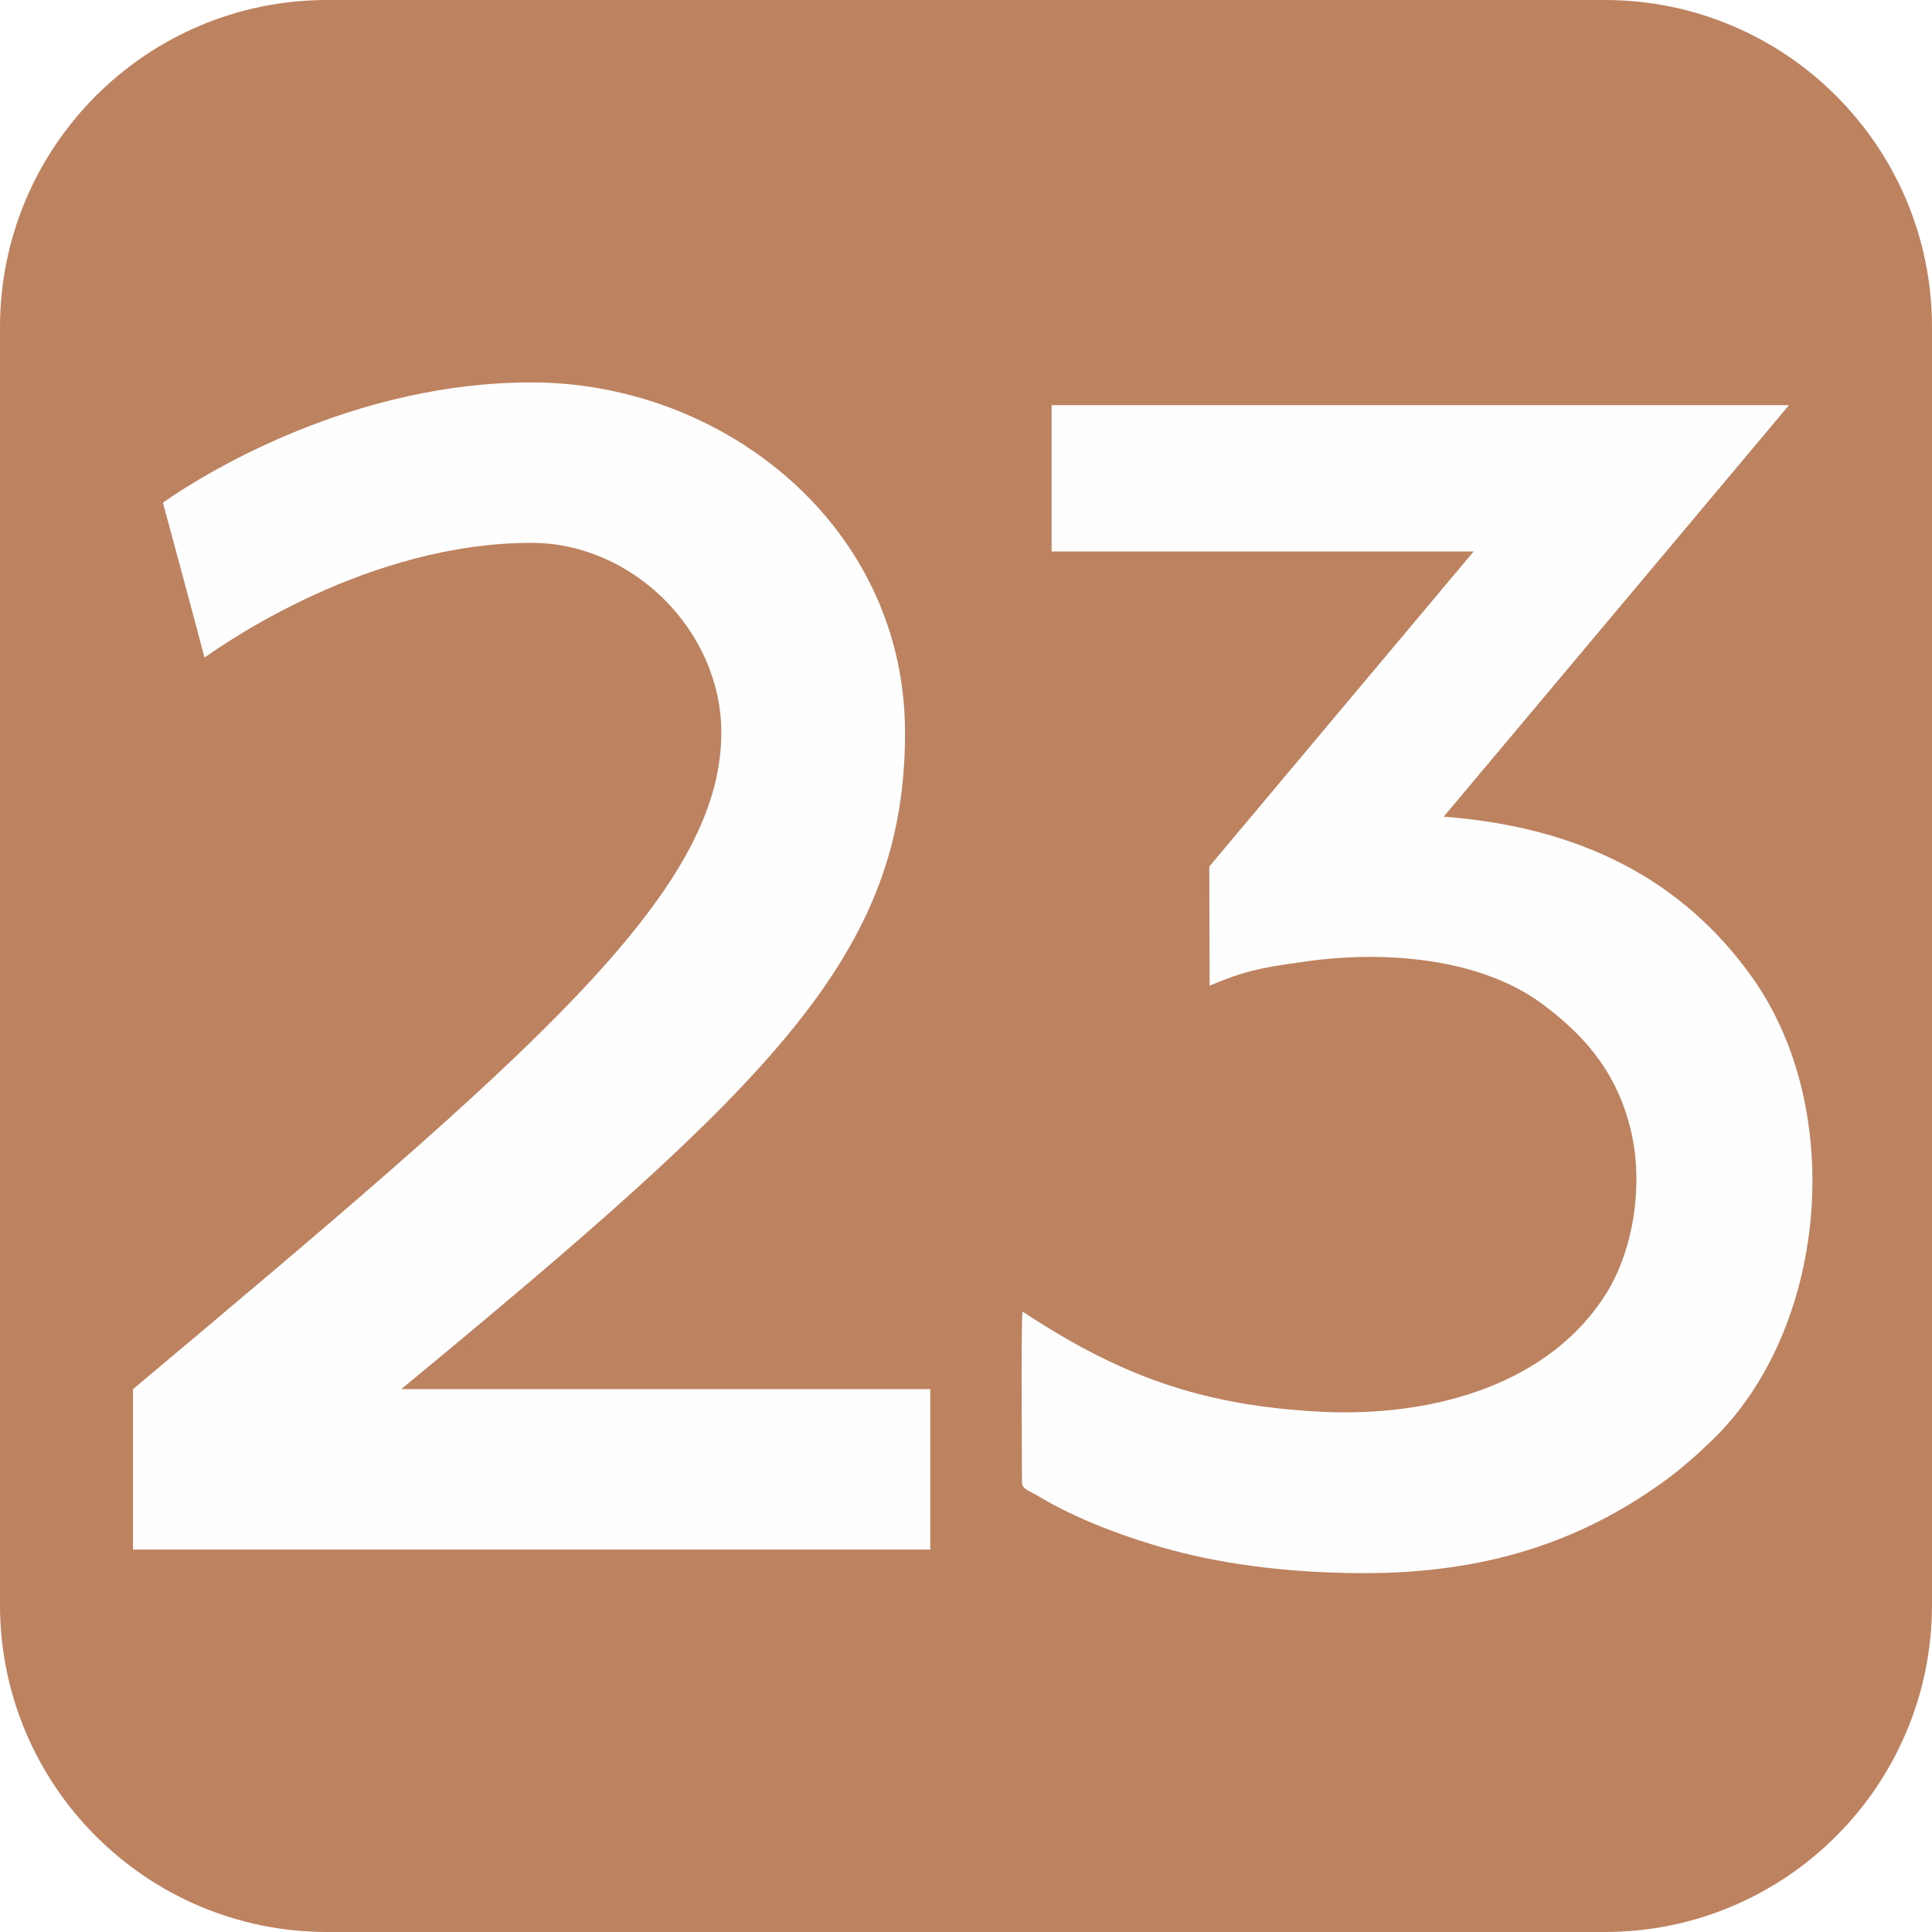
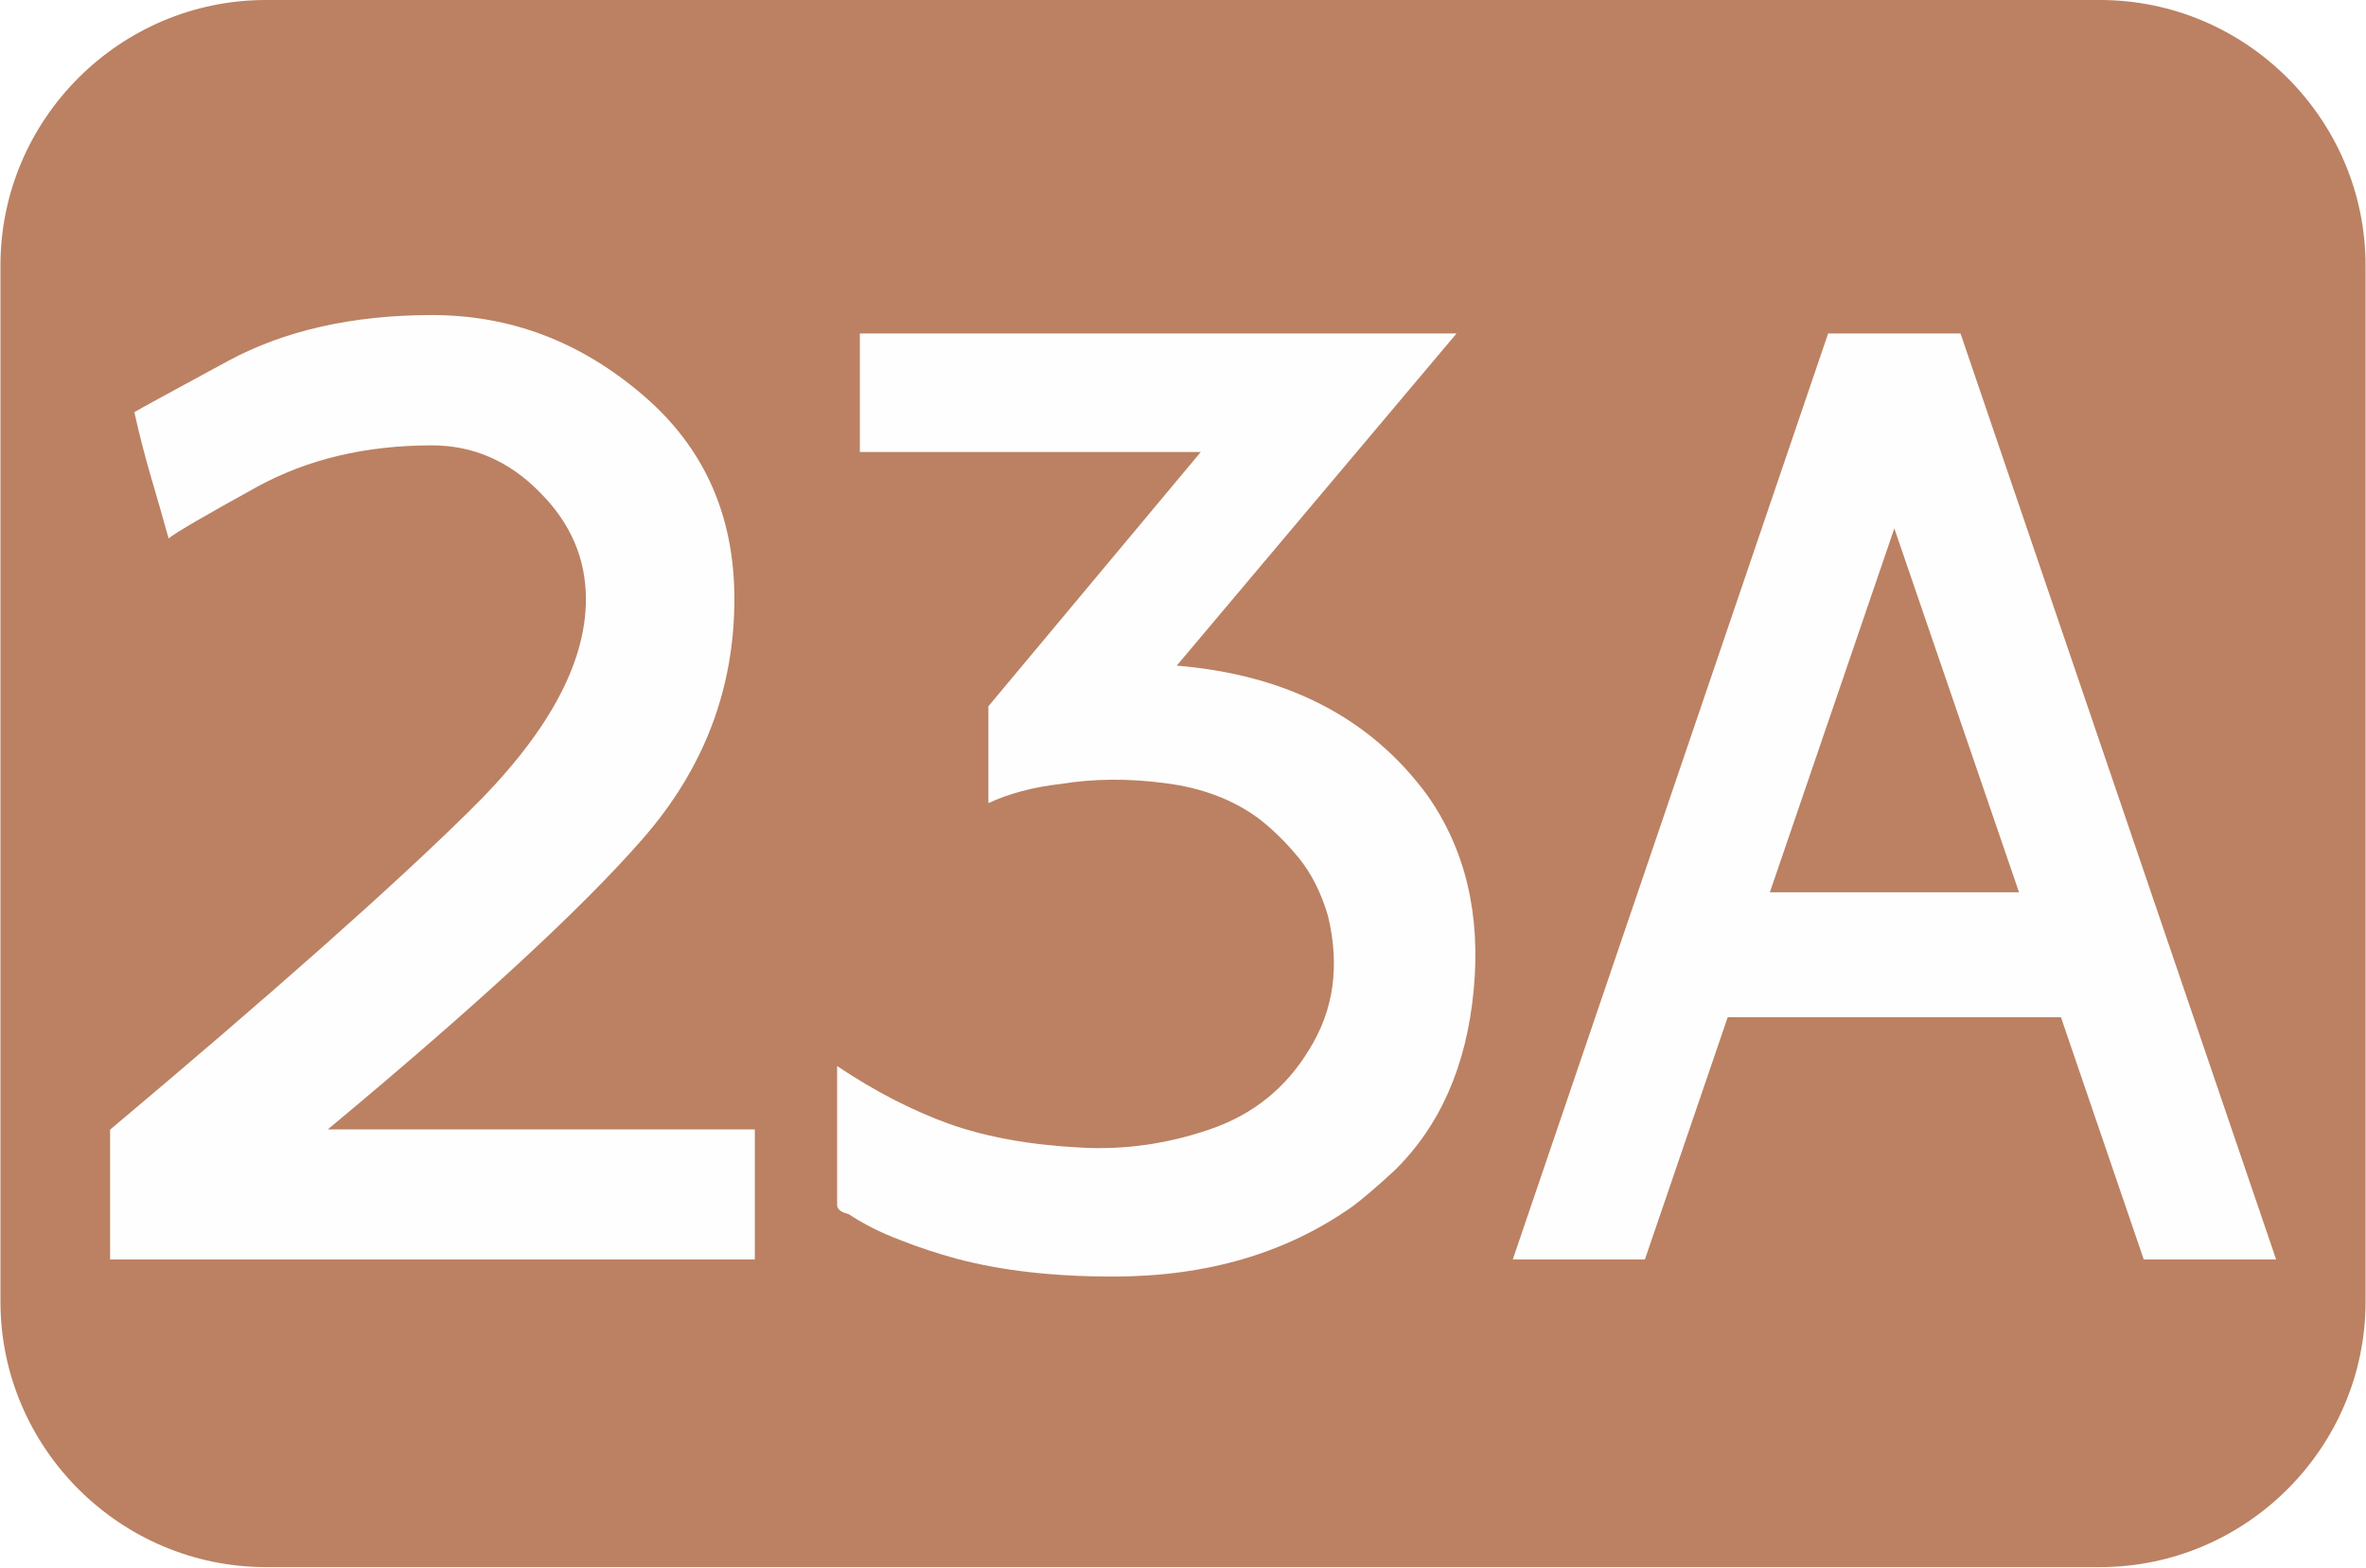
- <svg xmlns="http://www.w3.org/2000/svg" xml:space="preserve" width="520px" height="520px" version="1.1" style="shape-rendering:geometricPrecision; text-rendering:geometricPrecision; image-rendering:optimizeQuality; fill-rule:evenodd; clip-rule:evenodd" viewBox="0 0 69.72 69.72">
+ <svg xmlns="http://www.w3.org/2000/svg" xml:space="preserve" width="785px" height="520px" version="1.1" style="shape-rendering:geometricPrecision; text-rendering:geometricPrecision; image-rendering:optimizeQuality; fill-rule:evenodd; clip-rule:evenodd" viewBox="0 0 92.55 61.33">
  <defs>
    <style type="text/css">
   
-     .fil1 {fill:#FEFEFE}
-     .fil0 {fill:#BD8260}
+     .fil0 {fill:#BB8162}
+     .fil1 {fill:#FEFEFE;fill-rule:nonzero}
   
  </style>
  </defs>
  <g id="Layer_x0020_1">
-     <g id="_2527051086352">
-       <rect class="fil0" width="69.72" height="69.72" rx="11.81" ry="11.81" />
-       <path class="fil1" d="M7.38 23.73c0.77,-0.54 5.91,-4.14 11.8,-4.14 3.65,0 6.85,3.17 6.85,6.85 0,5.8 -6.85,11.62 -21.23,23.69l0 5.79 28.77 0 0 -5.79 -19.09 0c13.39,-11.06 18.18,-15.67 18.18,-23.69 0,-7.45 -6.54,-12.64 -13.48,-12.64 -7.1,0 -12.75,3.95 -13.3,4.34 0.52,1.93 1,3.69 1.5,5.59z" />
-       <path class="fil1" d="M37.95 19.9l15.23 0 -9.54 11.37 0.01 4.3c1.18,-0.5 1.83,-0.65 3.24,-0.84 2.96,-0.46 6.53,-0.19 8.82,1.54 1.3,0.98 2.55,2.24 3.1,4.35 0.54,2.04 0.14,4.44 -0.81,6 -2.05,3.34 -6.27,4.51 -10.24,4.33 -4.44,-0.21 -7.4,-1.34 -10.86,-3.62 -0.06,0.55 -0.02,5.24 -0.02,6.19 0,0.21 0.34,0.32 0.52,0.43 1.41,0.86 3.21,1.53 4.82,1.97 2.19,0.6 4.66,0.85 7.02,0.85 4.41,0 7.77,-1.15 10.68,-3.22 0.67,-0.47 1.32,-1.05 1.86,-1.57 4.16,-4.01 4.87,-11.91 1.45,-16.71 -2.51,-3.53 -6.2,-5.42 -11.13,-5.8l12.46 -14.85 -26.61 0 0 5.28z" />
+     <g id="_2611287602768">
+       <path class="fil0" d="M10.39 0l71.77 0c5.72,0 10.39,4.68 10.39,10.39l0 40.55c0,5.71 -4.67,10.39 -10.39,10.39l-71.77 0c-5.71,0 -10.39,-4.67 -10.39,-10.39l0 -40.55c0,-5.72 4.67,-10.39 10.39,-10.39z" />
+       <path class="fil1" d="M4.29 49.29l0 -5.08c6.27,-5.27 10.95,-9.41 14.01,-12.42 3.07,-3 4.61,-5.78 4.61,-8.34 0,-1.59 -0.6,-2.99 -1.82,-4.2 -1.2,-1.22 -2.62,-1.82 -4.2,-1.82 -2.6,0 -4.88,0.54 -6.88,1.64 -1.99,1.1 -3.13,1.76 -3.43,2 -0.23,-0.84 -0.47,-1.65 -0.7,-2.44 -0.23,-0.8 -0.45,-1.63 -0.64,-2.5 0.23,-0.14 1.45,-0.8 3.66,-2 2.2,-1.19 4.87,-1.8 7.99,-1.8 3.05,0 5.78,1.03 8.2,3.09 2.43,2.05 3.63,4.73 3.63,8.02 0,3.52 -1.19,6.64 -3.58,9.38 -2.38,2.73 -6.5,6.53 -12.33,11.38l16.71 0 0 5.09 -25.23 0z" />
+       <path id="1" class="fil1" d="M38.66 27.64l8.31 -9.95 -13.34 0 0 -4.64 23.35 0 -10.95 13c4.32,0.36 7.59,2.05 9.81,5.08 1.49,2.12 2.09,4.66 1.81,7.62 -0.28,2.96 -1.31,5.31 -3.11,7.07 -0.73,0.67 -1.27,1.13 -1.64,1.4 -2.59,1.83 -5.71,2.74 -9.36,2.74 -2.32,0 -4.37,-0.23 -6.13,-0.7 -0.73,-0.2 -1.47,-0.44 -2.2,-0.73 -0.75,-0.28 -1.42,-0.62 -2.03,-1.02 -0.29,-0.07 -0.44,-0.19 -0.44,-0.35 0,-0.4 0,-1.34 0,-2.82 0,-1.48 0,-2.35 0,-2.62 1.49,1 2.96,1.75 4.4,2.27 1.45,0.51 3.15,0.82 5.11,0.92 1.72,0.1 3.42,-0.14 5.1,-0.72 1.68,-0.58 2.96,-1.62 3.86,-3.11 0.96,-1.53 1.21,-3.27 0.74,-5.23 -0.26,-0.89 -0.64,-1.65 -1.14,-2.27 -0.5,-0.61 -1.03,-1.13 -1.59,-1.56 -1,-0.73 -2.21,-1.19 -3.64,-1.37 -1.43,-0.19 -2.79,-0.18 -4.08,0.03 -1.09,0.12 -2.04,0.38 -2.84,0.75l0 -3.79z" />
+       <path id="2" class="fil1" d="M59.18 49.29l12.34 -36.24 5.18 0 12.35 36.24 -5.18 0 -3.24 -9.48 -13.04 0 -3.24 9.48 -5.17 0zm19.81 -14.37l-4.88 -14.24 -4.87 14.24 9.75 0z" />
    </g>
  </g>
</svg>
